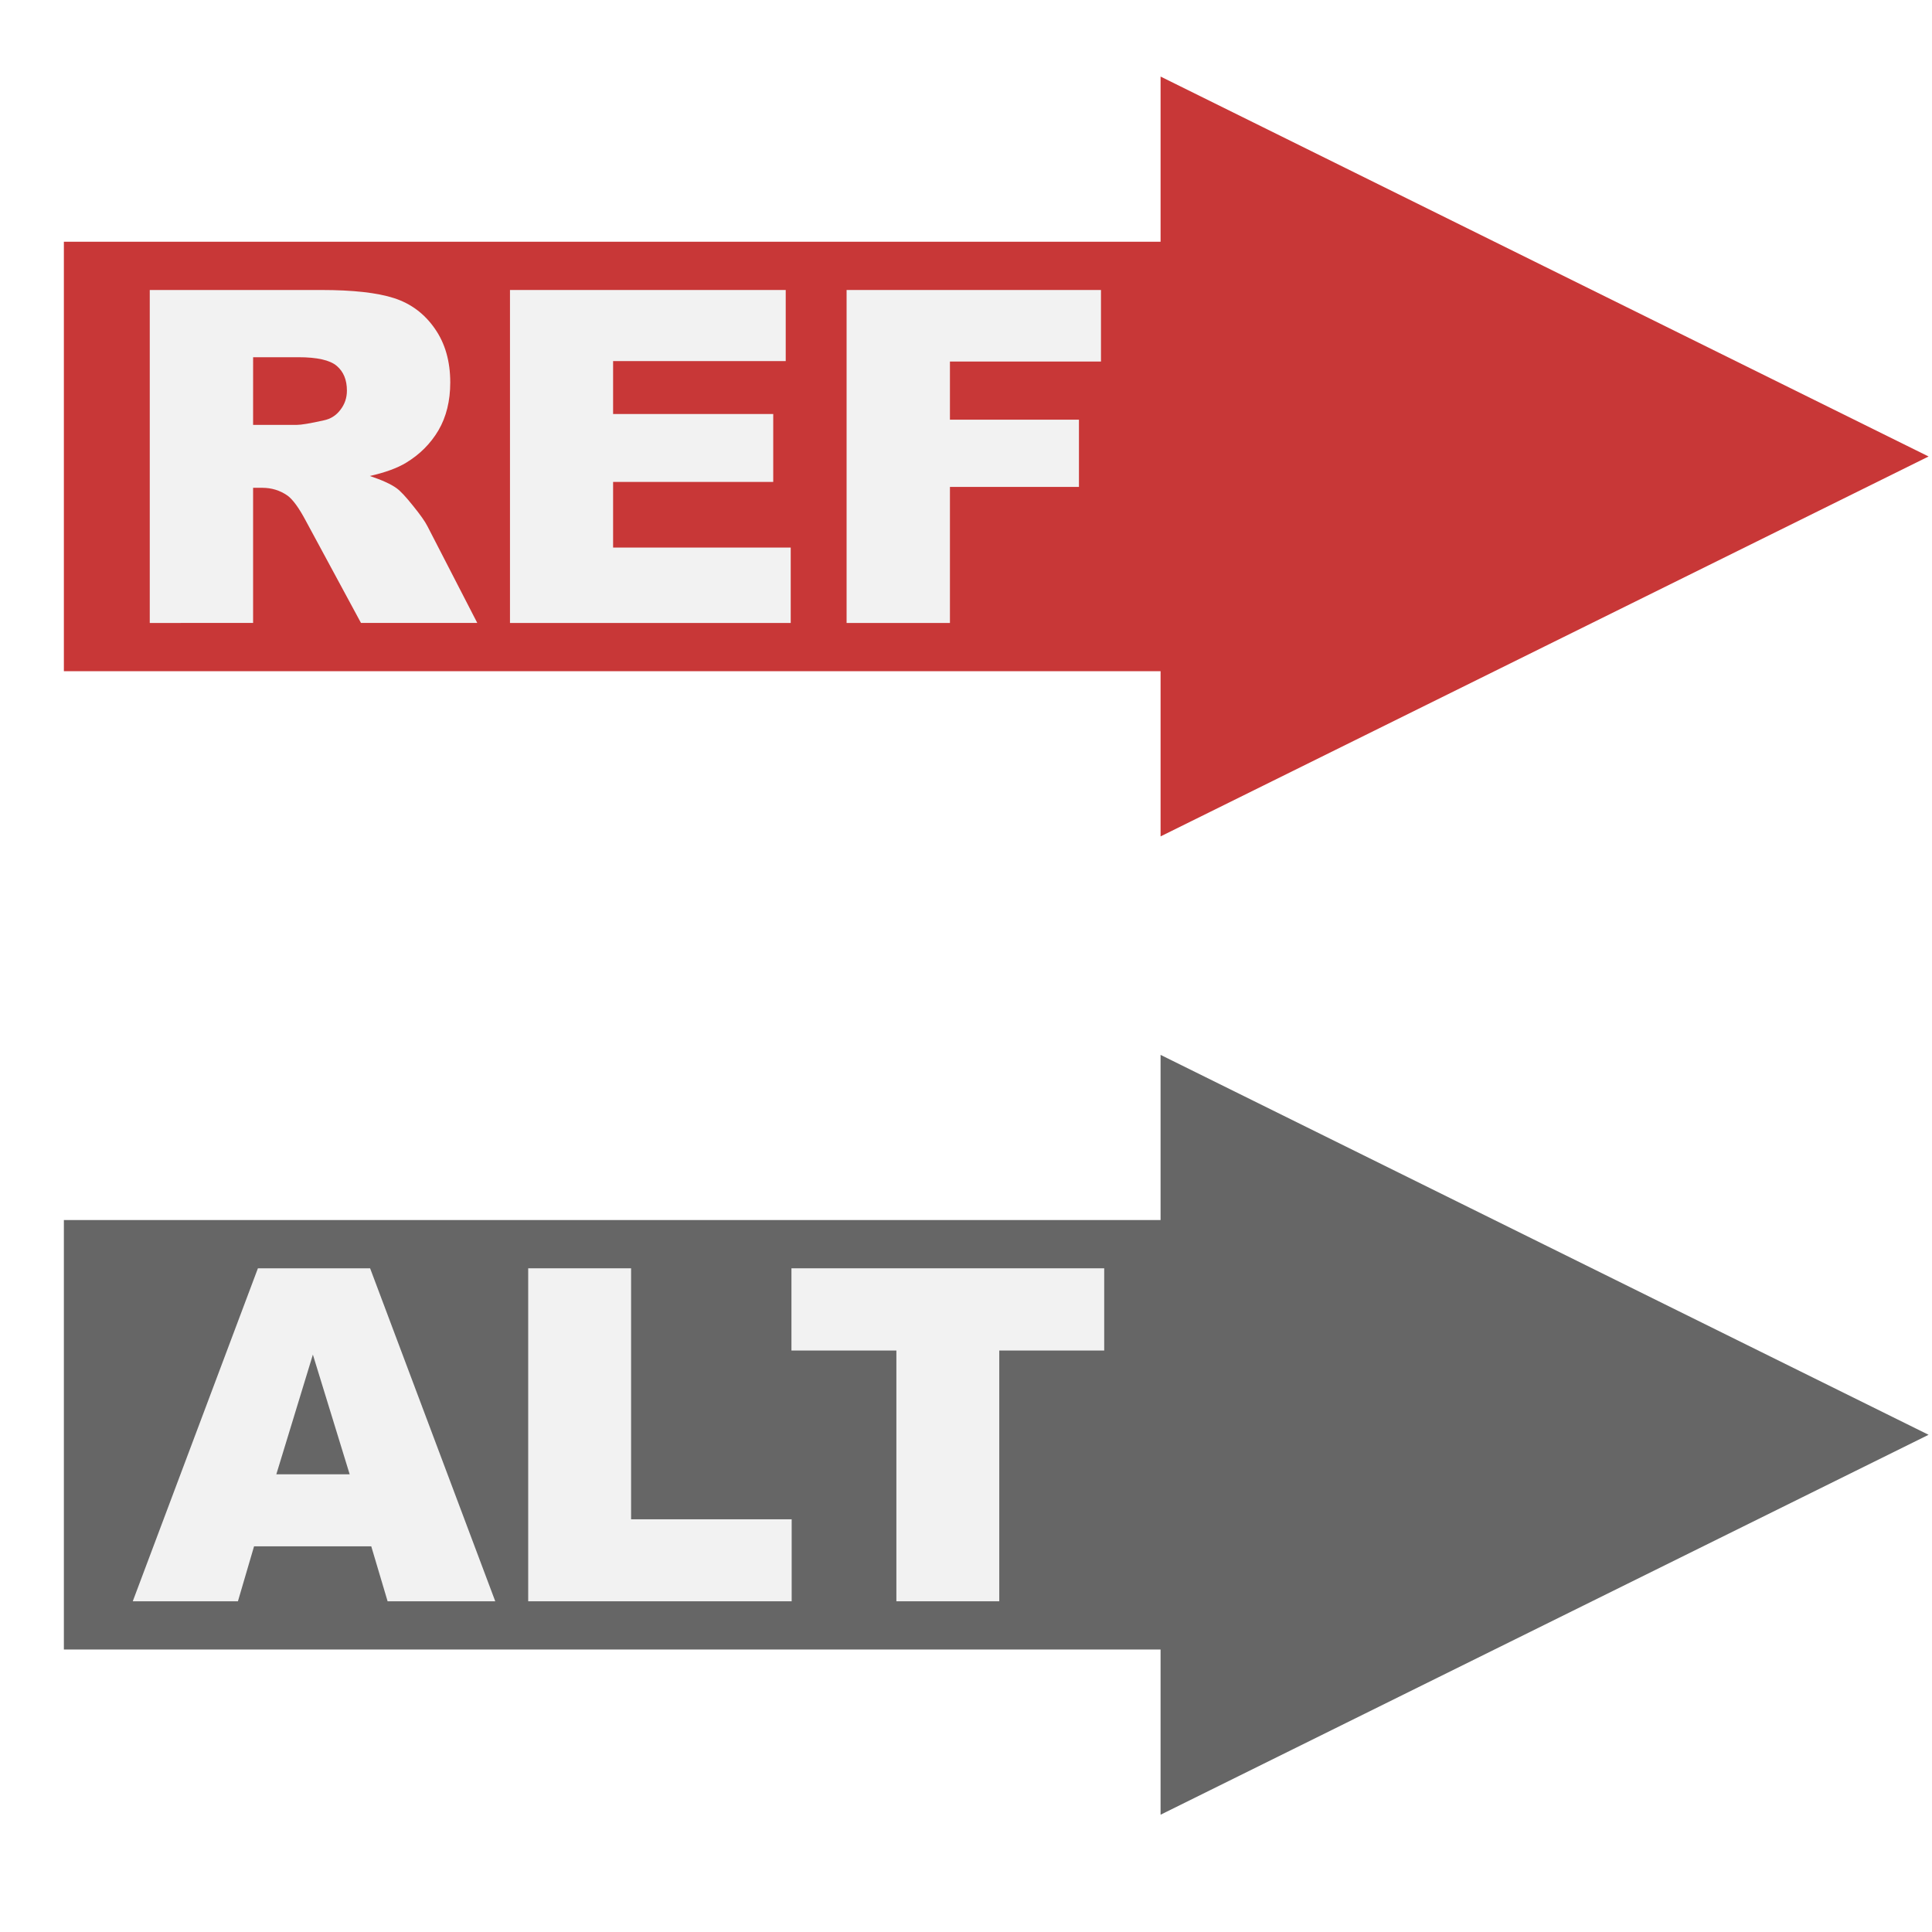
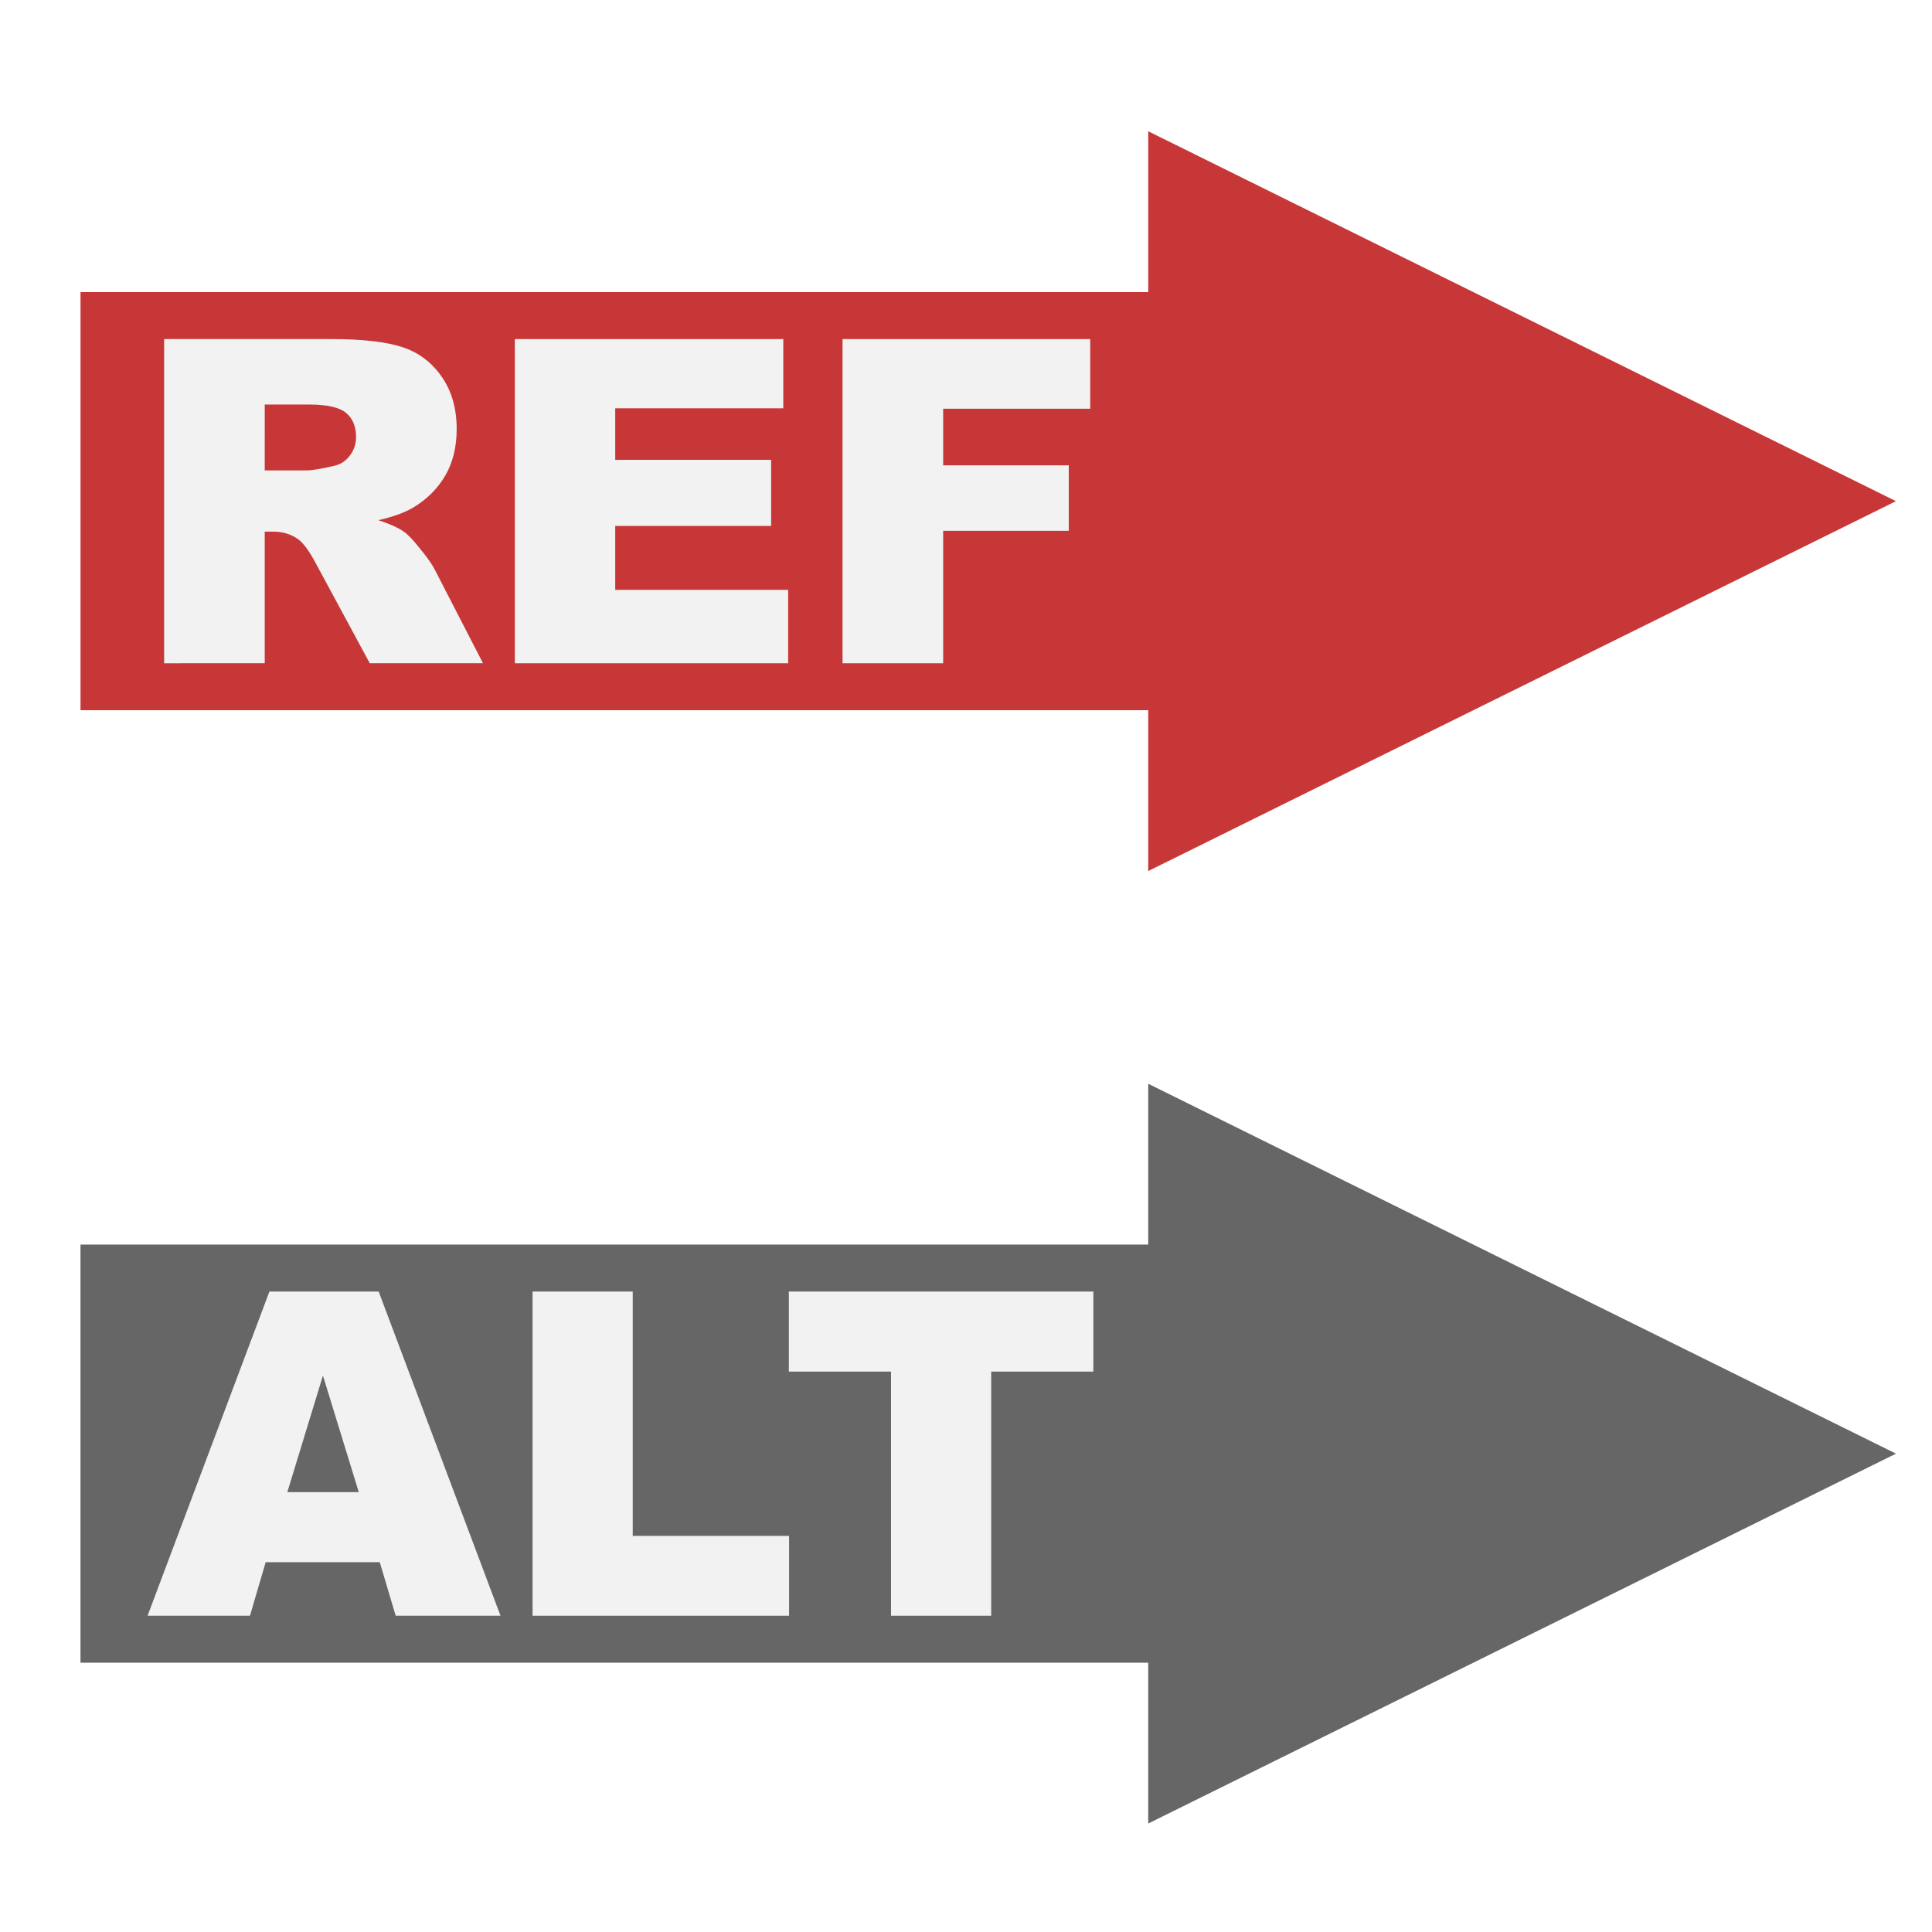
- <svg xmlns="http://www.w3.org/2000/svg" width="145.395mm" height="145.395mm" viewBox="0 0 145.395 145.395" version="1.1" id="svg8">
+ <svg xmlns="http://www.w3.org/2000/svg" width="50mm" height="50mm" viewBox="0 0 50 50" version="1.1" id="svg8">
  <defs id="defs2" />
-   <g id="layer1" transform="translate(186.5239,475.0472)">
+   <g id="layer1" transform="translate(363.2129,469.8148)">
    <g id="g1012" transform="translate(-1.511905,6.803571)">
-       <g id="g1054" style="fill:#c83737" transform="matrix(1.488761,0.8595367,-0.8595367,1.488761,-319.5065,274.2161)">
-         <path style="fill:#c83737;fill-opacity:1;stroke:none;stroke-width:24.608;stroke-linecap:butt;stroke-linejoin:bevel;stroke-miterlimit:4;stroke-dasharray:none;stroke-dashoffset:0;stroke-opacity:1" d="m 308.105,21.775 v 46.984 l -311.937,0 0,122.156 311.937,0 v 46.984 L 417.33,183.869 526.555,129.838 417.33,75.807 Z" transform="matrix(0.1332904,-0.07695522,0.07695522,0.1332904,-149.2181,-421.6986)" id="rect853-6" />
+       <g id="g1054" style="fill:#c83737" transform="matrix(0.4984471,0.2877786,-0.2877786,0.4984471,-406.2565,-222.0138)">
+         <path style="fill:#c83737;fill-opacity:1;stroke:none;stroke-width:24.608;stroke-linecap:butt;stroke-linejoin:bevel;stroke-miterlimit:4;stroke-dasharray:none;stroke-dashoffset:0;stroke-opacity:1" d="M 308.105,21.775 V 68.76 H -3.831 V 190.916 H 308.105 v 46.984 L 417.33,183.869 526.555,129.838 417.33,75.807 Z" transform="matrix(0.1332904,-0.07695522,0.07695522,0.1332904,-149.2181,-421.6986)" id="rect853-6" />
      </g>
-       <path style="fill:#666666;fill-opacity:1;stroke:none;stroke-width:6.511;stroke-linecap:butt;stroke-linejoin:bevel;stroke-miterlimit:4;stroke-dasharray:none;stroke-dashoffset:0;stroke-opacity:1" d="m -97.672,-402.465 v 12.431 h -82.533 v 32.321 h 82.533 v 12.431 l 28.899,-14.296 28.899,-14.296 -28.899,-14.296 z" id="rect853-6-9" />
-       <g id="g1914" transform="translate(-6.047619)">
+       <path style="fill:#666666;fill-opacity:1;stroke:none;stroke-width:2.18;stroke-linecap:butt;stroke-linejoin:bevel;stroke-miterlimit:4;stroke-dasharray:none;stroke-dashoffset:0;stroke-opacity:1" d="m -331.985,-448.571 v 4.162 h -27.633 v 10.821 h 27.633 v 4.162 l 9.676,-4.786 9.676,-4.786 -9.676,-4.786 z" id="rect853-6-9" />
+       <g id="g1914" transform="matrix(0.3348066,0,0,0.3348066,-301.3084,-313.8231)">
        <path d="m -167.694,-434.969 v -25.058 h 12.905 q 3.59,0 5.487,0.615 1.897,0.615 3.06,2.29 1.162,1.658 1.162,4.051 0,2.085 -0.889,3.607 -0.889,1.504 -2.444,2.444 -0.991,0.598 -2.718,0.991 1.385,0.462 2.017,0.923 0.427,0.308 1.231,1.316 0.82,1.008 1.094,1.555 l 3.743,7.265 h -8.752 l -4.136,-7.658 q -0.786,-1.487 -1.402,-1.932 -0.838,-0.581 -1.897,-0.581 h -0.684 v 10.17 z m 7.777,-14.905 h 3.265 q 0.53,0 2.051,-0.342 0.769,-0.154 1.248,-0.786 0.496,-0.632 0.496,-1.453 0,-1.214 -0.769,-1.863 -0.769,-0.65 -2.889,-0.65 h -3.401 z" style="font-style:normal;font-variant:normal;font-weight:normal;font-stretch:normal;font-size:35.006px;line-height:1.25;font-family:'Arial Black';-inkscape-font-specification:'Arial Black, Normal';font-variant-ligatures:normal;font-variant-caps:normal;font-variant-numeric:normal;font-feature-settings:normal;text-align:start;letter-spacing:0px;word-spacing:0px;writing-mode:lr-tb;text-anchor:start;fill:#f2f2f2;fill-opacity:1;stroke:none;stroke-width:0.875" id="path1012" />
        <path d="m -140.585,-460.027 h 20.751 v 5.35 h -12.991 v 3.983 h 12.051 v 5.111 h -12.051 v 4.94 h 13.367 v 5.675 h -21.127 z" style="font-style:normal;font-variant:normal;font-weight:normal;font-stretch:normal;font-size:35.006px;line-height:1.25;font-family:'Arial Black';-inkscape-font-specification:'Arial Black, Normal';font-variant-ligatures:normal;font-variant-caps:normal;font-variant-numeric:normal;font-feature-settings:normal;text-align:start;letter-spacing:0px;word-spacing:0px;writing-mode:lr-tb;text-anchor:start;fill:#f2f2f2;fill-opacity:1;stroke:none;stroke-width:0.875" id="path1014" />
        <path d="m -115.253,-460.027 h 19.144 v 5.384 H -107.476 v 4.376 h 9.709 v 5.06 h -9.709 v 10.239 h -7.777 z" style="font-style:normal;font-variant:normal;font-weight:normal;font-stretch:normal;font-size:35.006px;line-height:1.25;font-family:'Arial Black';-inkscape-font-specification:'Arial Black, Normal';font-variant-ligatures:normal;font-variant-caps:normal;font-variant-numeric:normal;font-feature-settings:normal;text-align:start;letter-spacing:0px;word-spacing:0px;writing-mode:lr-tb;text-anchor:start;fill:#f2f2f2;fill-opacity:1;stroke:none;stroke-width:0.875" id="path1016" />
      </g>
-       <g id="g1909" transform="translate(-6.047619)">
+       <g id="g1909" transform="matrix(0.3348066,0,0,0.3348066,-301.3084,-313.8231)">
        <path d="m -151.025,-365.481 h -8.82 l -1.214,4.136 h -7.914 l 9.418,-25.058 h 8.444 l 9.418,25.058 h -8.102 z m -1.624,-5.418 -2.769,-9.008 -2.752,9.008 z" style="font-style:normal;font-variant:normal;font-weight:normal;font-stretch:normal;font-size:35.006px;line-height:1.25;font-family:'Arial Black';-inkscape-font-specification:'Arial Black, Normal';font-variant-ligatures:normal;font-variant-caps:normal;font-variant-numeric:normal;font-feature-settings:normal;text-align:start;letter-spacing:0px;word-spacing:0px;writing-mode:lr-tb;text-anchor:start;fill:#f2f2f2;fill-opacity:1;stroke:none;stroke-width:0.875" id="path1019" />
        <path d="m -139.214,-386.403 h 7.743 v 18.888 h 12.085 v 6.171 h -19.828 z" style="font-style:normal;font-variant:normal;font-weight:normal;font-stretch:normal;font-size:35.006px;line-height:1.25;font-family:'Arial Black';-inkscape-font-specification:'Arial Black, Normal';font-variant-ligatures:normal;font-variant-caps:normal;font-variant-numeric:normal;font-feature-settings:normal;text-align:start;letter-spacing:0px;word-spacing:0px;writing-mode:lr-tb;text-anchor:start;fill:#f2f2f2;fill-opacity:1;stroke:none;stroke-width:0.875" id="path1021" />
        <path d="m -119.403,-386.403 h 23.537 v 6.188 h -7.897 v 18.871 h -7.743 v -18.871 h -7.897 z" style="font-style:normal;font-variant:normal;font-weight:normal;font-stretch:normal;font-size:35.006px;line-height:1.25;font-family:'Arial Black';-inkscape-font-specification:'Arial Black, Normal';font-variant-ligatures:normal;font-variant-caps:normal;font-variant-numeric:normal;font-feature-settings:normal;text-align:start;letter-spacing:0px;word-spacing:0px;writing-mode:lr-tb;text-anchor:start;fill:#f2f2f2;fill-opacity:1;stroke:none;stroke-width:0.875" id="path1023" />
      </g>
    </g>
  </g>
</svg>
